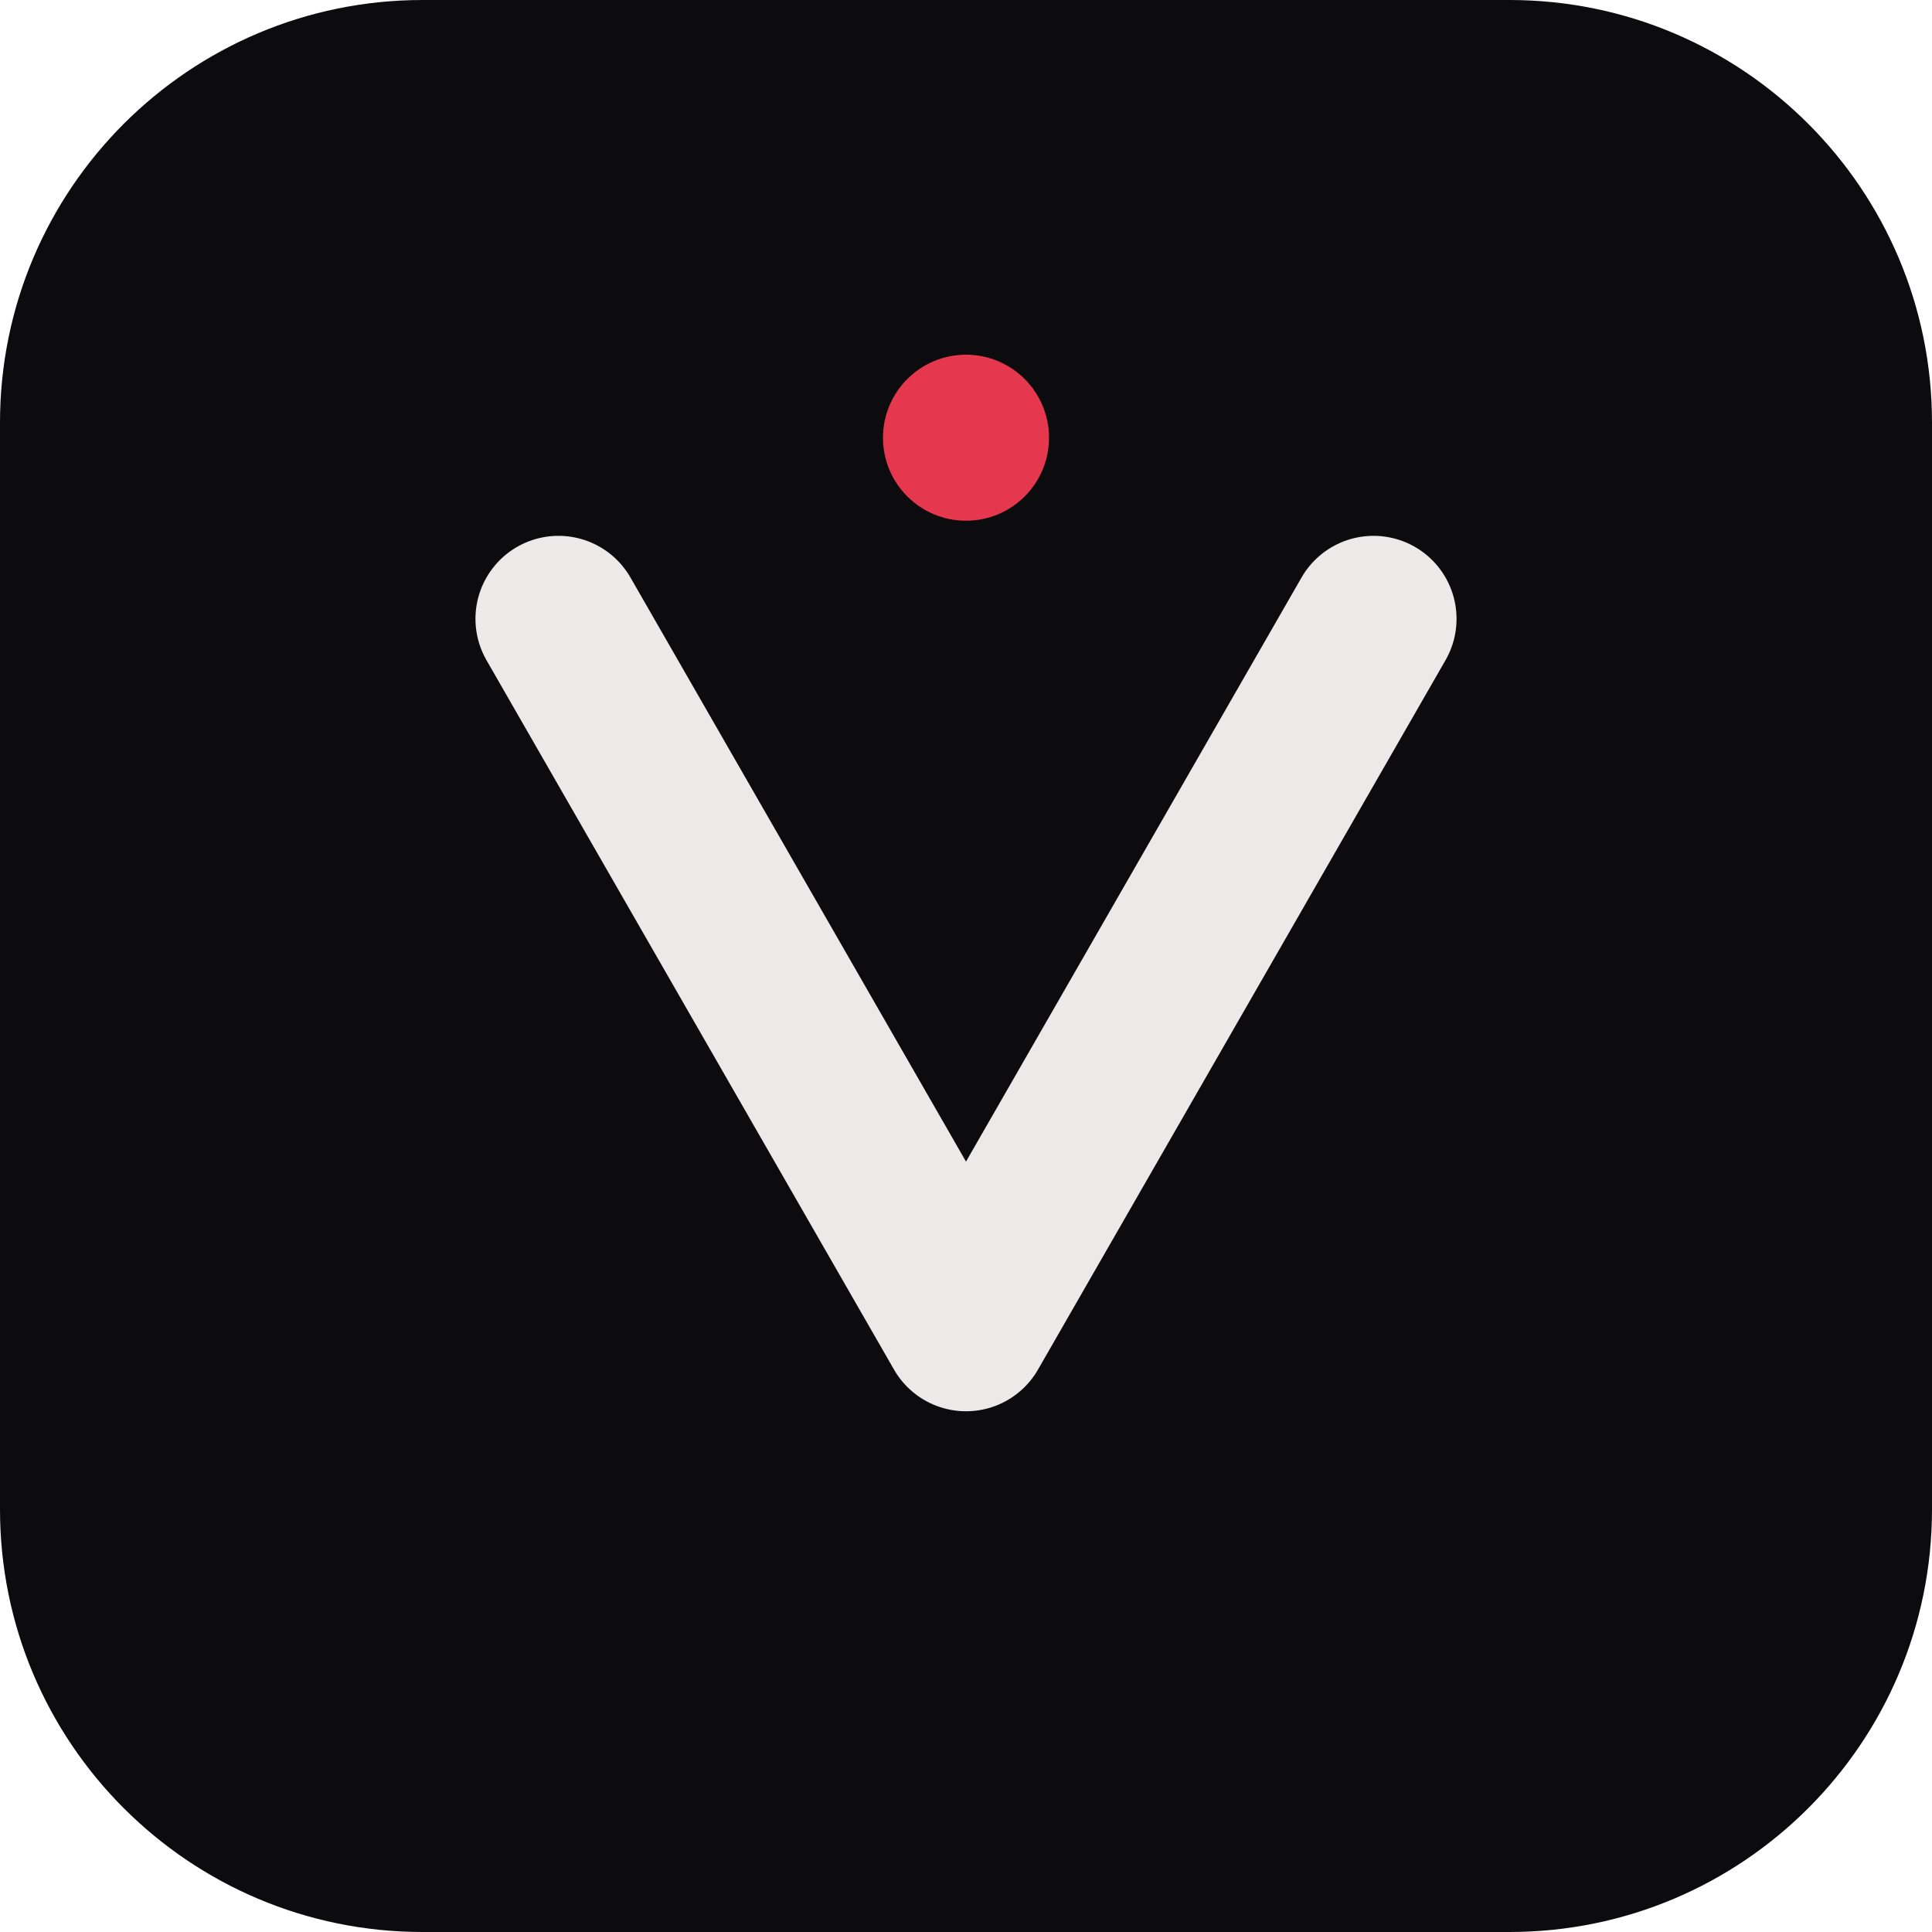
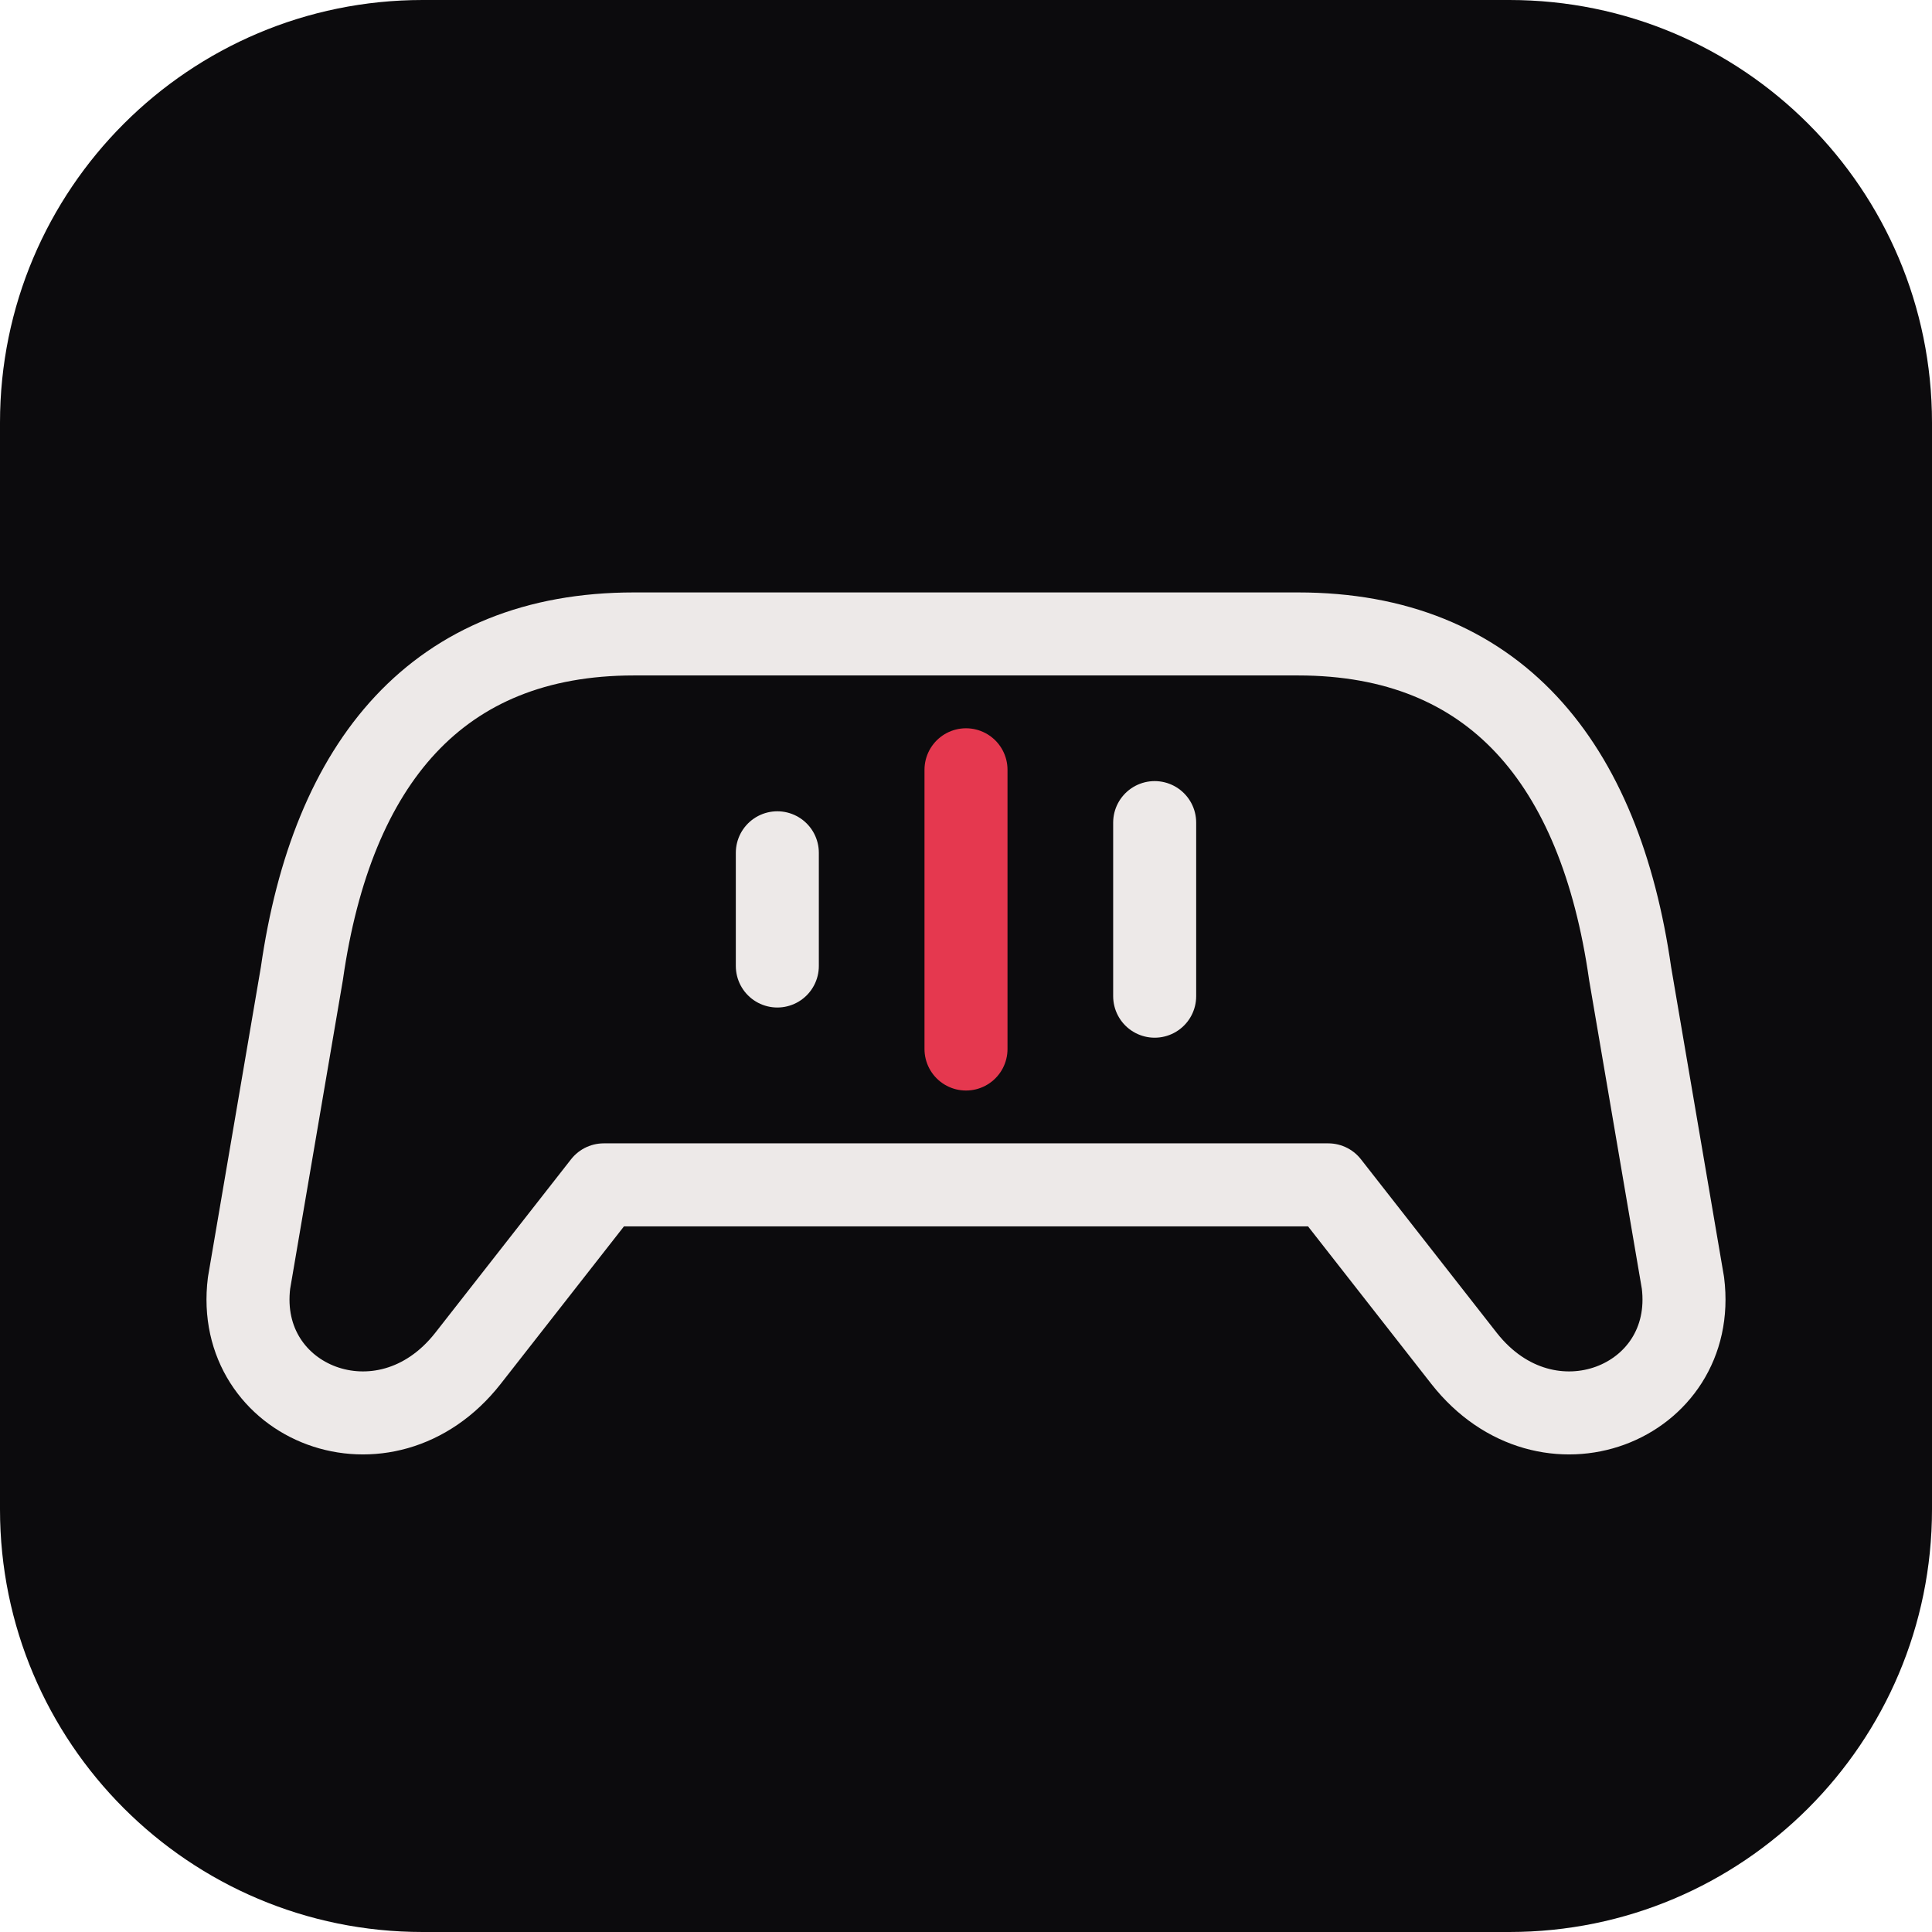
<svg xmlns="http://www.w3.org/2000/svg" viewBox="0 0 512 512" width="512" height="512">
  <rect width="512" height="512" rx="112" fill="#0C0B0D" />
-   <path d="M148 164 L256 352 L364 164" fill="none" stroke="#EDE9E8" stroke-width="44" stroke-linecap="round" stroke-linejoin="round" />
-   <circle cx="256" cy="116" r="22" fill="#E5384F" />
+   <path d="M168 168 H344 C396 168 424 202 432 258 L446 340 C450 372 410 388 388 360 L352 314 H160 L124 360 C102 388 62 372 66 340 L80 258 C88 202 116 168 168 168 Z" fill="none" stroke="#EDE9E8" stroke-width="22" stroke-linejoin="round" />
+   <g stroke-linecap="round" stroke-width="22">
+     <line x1="206" y1="226" x2="206" y2="256" stroke="#EDE9E8" />
+     <line x1="256" y1="204" x2="256" y2="278" stroke="#E5384F" />
+     <line x1="306" y1="218" x2="306" y2="264" stroke="#EDE9E8" />
+   </g>
</svg>
